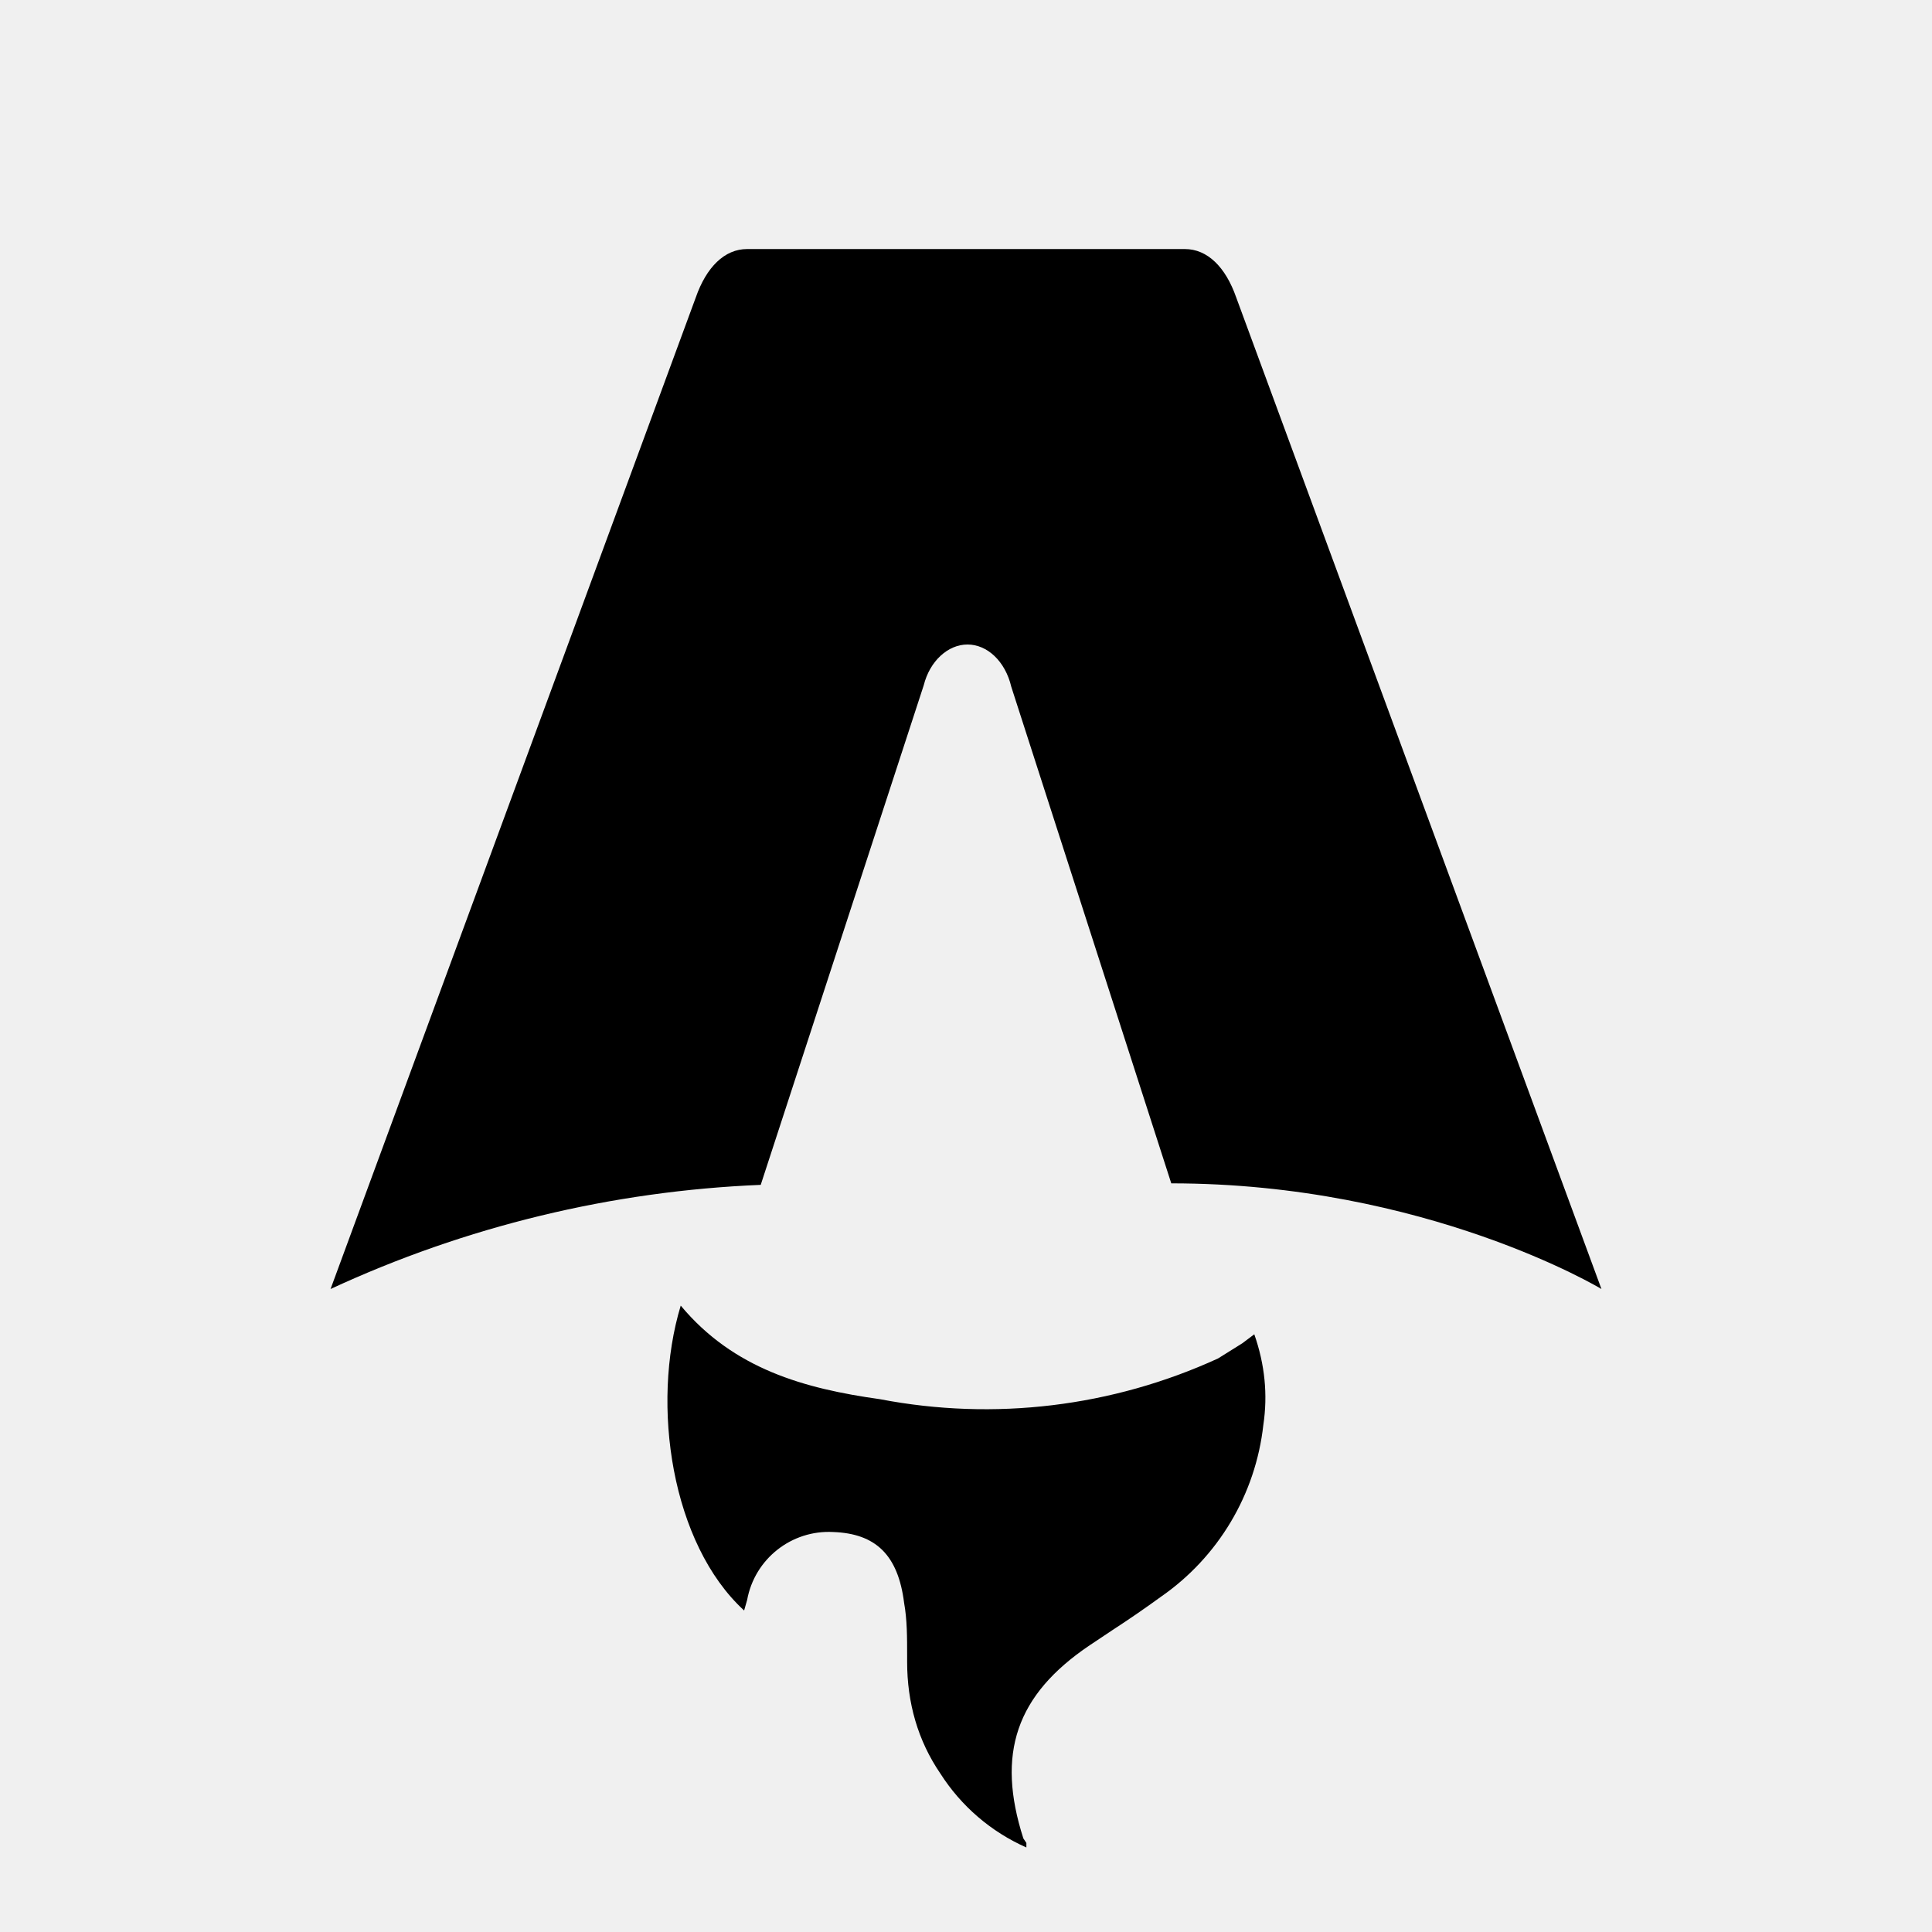
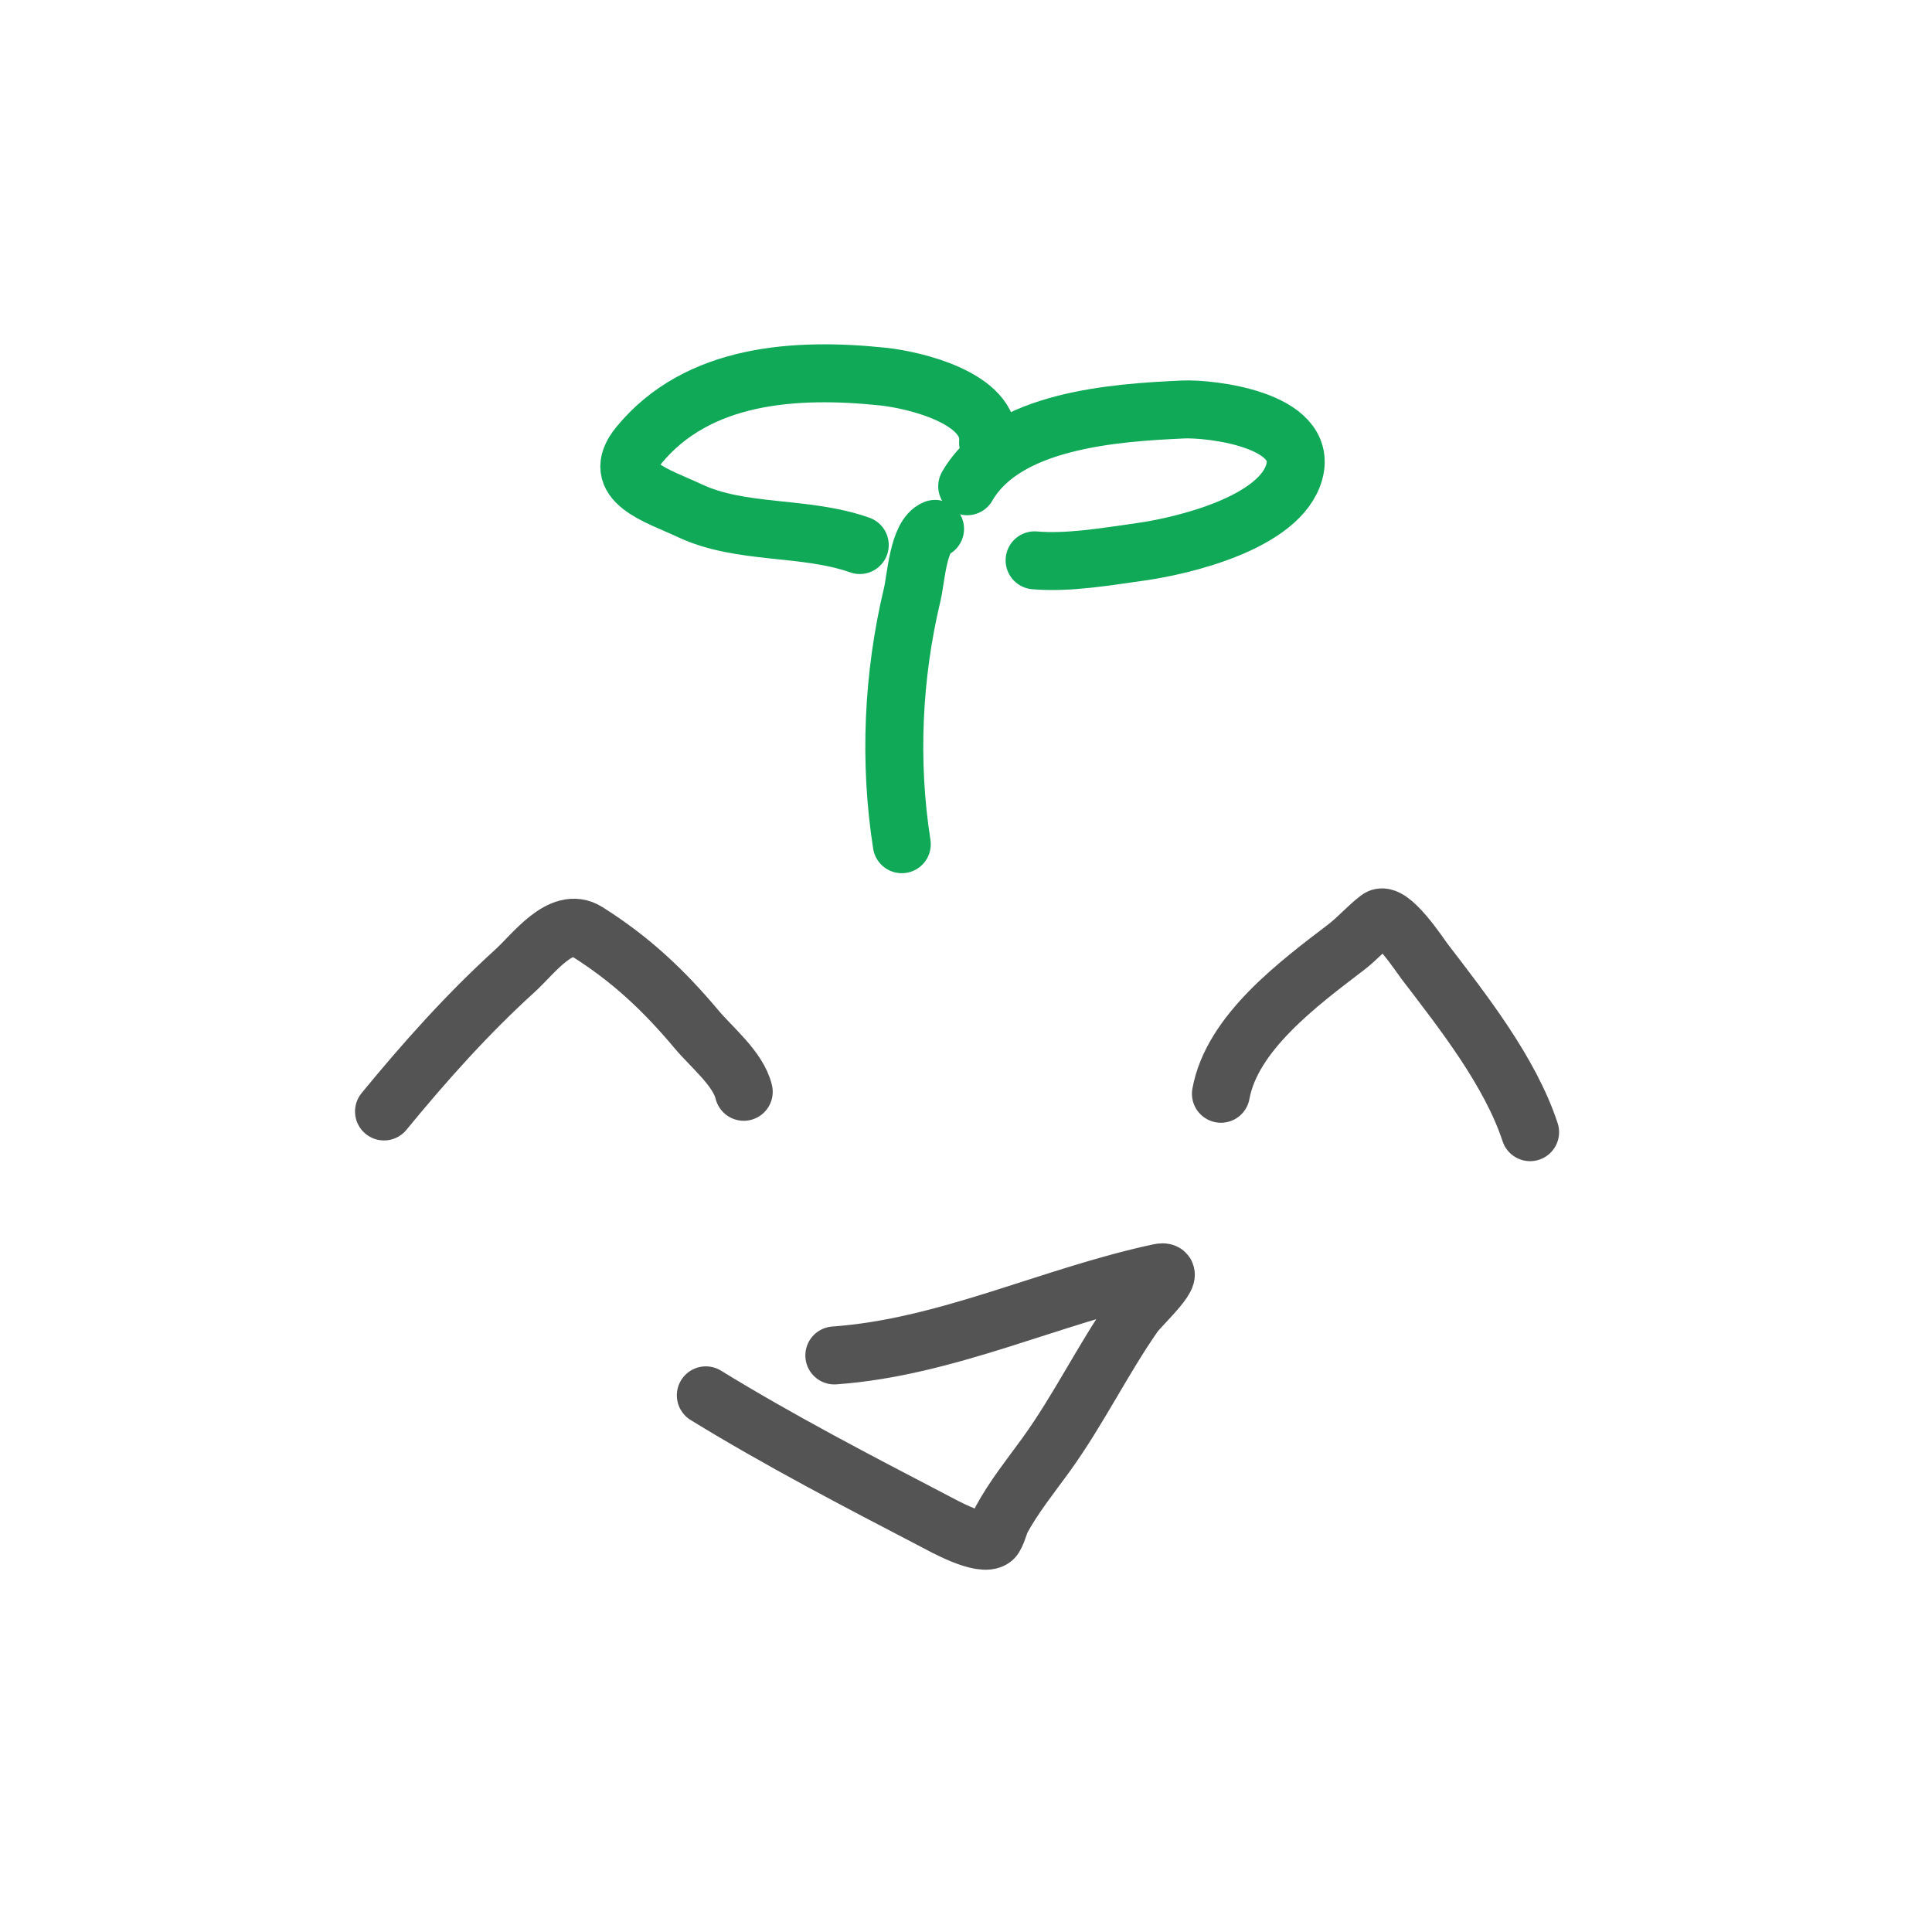
- <svg xmlns="http://www.w3.org/2000/svg" fill="none" viewBox="0 0 128 128">
-   <path d="M50.4 78.5a75.1 75.1 0 0 0-28.5 6.9l24.2-65.7c.7-2 1.9-3.2 3.4-3.2h29c1.5 0 2.7 1.2 3.4 3.2l24.2 65.7s-11.6-7-28.5-7L67 45.5c-.4-1.7-1.6-2.8-2.9-2.8-1.3 0-2.5 1.1-2.9 2.7L50.4 78.5Zm-1.1 28.2Zm-4.2-20.2c-2 6.6-.6 15.8 4.2 20.2a17.5 17.5 0 0 1 .2-.7 5.5 5.5 0 0 1 5.7-4.5c2.8.1 4.3 1.5 4.7 4.7.2 1.1.2 2.3.2 3.5v.4c0 2.7.7 5.2 2.2 7.4a13 13 0 0 0 5.7 4.9v-.3l-.2-.3c-1.8-5.6-.5-9.5 4.4-12.8l1.5-1a73 73 0 0 0 3.2-2.2 16 16 0 0 0 6.8-11.4c.3-2 .1-4-.6-6l-.8.6-1.6 1a37 37 0 0 1-22.4 2.7c-5-.7-9.7-2-13.2-6.2Z" />
-   <style>
-         path { fill: #000; }
-         @media (prefers-color-scheme: dark) {
-             path { fill: #FFF; }
-         }
-     </style>
+ <svg xmlns="http://www.w3.org/2000/svg" width="150" height="150" viewBox="0 0 150 150" fill="none">
+   <rect width="150" height="150" fill="white" />
+   <path d="M70.015 65.545C69.013 59.146 69.316 52.445 70.831 46.13C71.115 44.944 71.287 41.581 72.598 41.063" stroke="#0FA958" stroke-width="4.5" stroke-linecap="round" stroke-linejoin="round" />
+   <path d="M66.752 42.317C62.471 40.803 57.555 41.536 53.53 39.64C51.011 38.453 47.268 37.42 49.584 34.589C54.179 28.973 61.813 28.539 68.534 29.236C70.882 29.48 77.019 30.873 76.713 34.364" stroke="#0FA958" stroke-width="4.5" stroke-linecap="round" stroke-linejoin="round" />
+   <path d="M75.093 37.752C78.058 32.605 86.517 32.035 91.866 31.792C93.914 31.7 101.621 32.547 100.487 36.64C99.397 40.571 91.914 42.376 88.521 42.849C85.942 43.208 82.935 43.733 80.326 43.504" stroke="#0FA958" stroke-width="4.5" stroke-linecap="round" stroke-linejoin="round" />
+   <path d="M29.814 86.294C32.961 82.458 36.306 78.707 39.986 75.37C41.406 74.082 43.569 71.067 45.572 72.329C48.972 74.471 51.523 76.869 54.098 79.938C55.254 81.316 57.319 82.985 57.744 84.767" stroke="#545454" stroke-width="4.5" stroke-linecap="round" stroke-linejoin="round" />
+   <path d="M94.792 84.92C95.654 80.17 100.852 76.339 104.514 73.539C105.4 72.862 106.174 71.959 107.037 71.309C107.937 70.631 110.257 74.194 110.595 74.635C113.558 78.51 117.247 83.186 118.797 87.902" stroke="#545454" stroke-width="4.5" stroke-linecap="round" stroke-linejoin="round" />
+   <path d="M64.777 105.236C73.519 104.611 81.499 100.637 89.998 98.815C91.751 98.439 88.529 101.381 88.046 102.076C85.596 105.593 83.737 109.457 81.212 112.949C80.01 114.61 78.704 116.226 77.727 118.037C77.64 118.198 77.346 119.258 77.113 119.454C76.253 120.175 73.12 118.402 72.479 118.068C66.549 114.978 60.483 111.826 54.8 108.334" stroke="#545454" stroke-width="4.5" stroke-linecap="round" stroke-linejoin="round" />
</svg>
